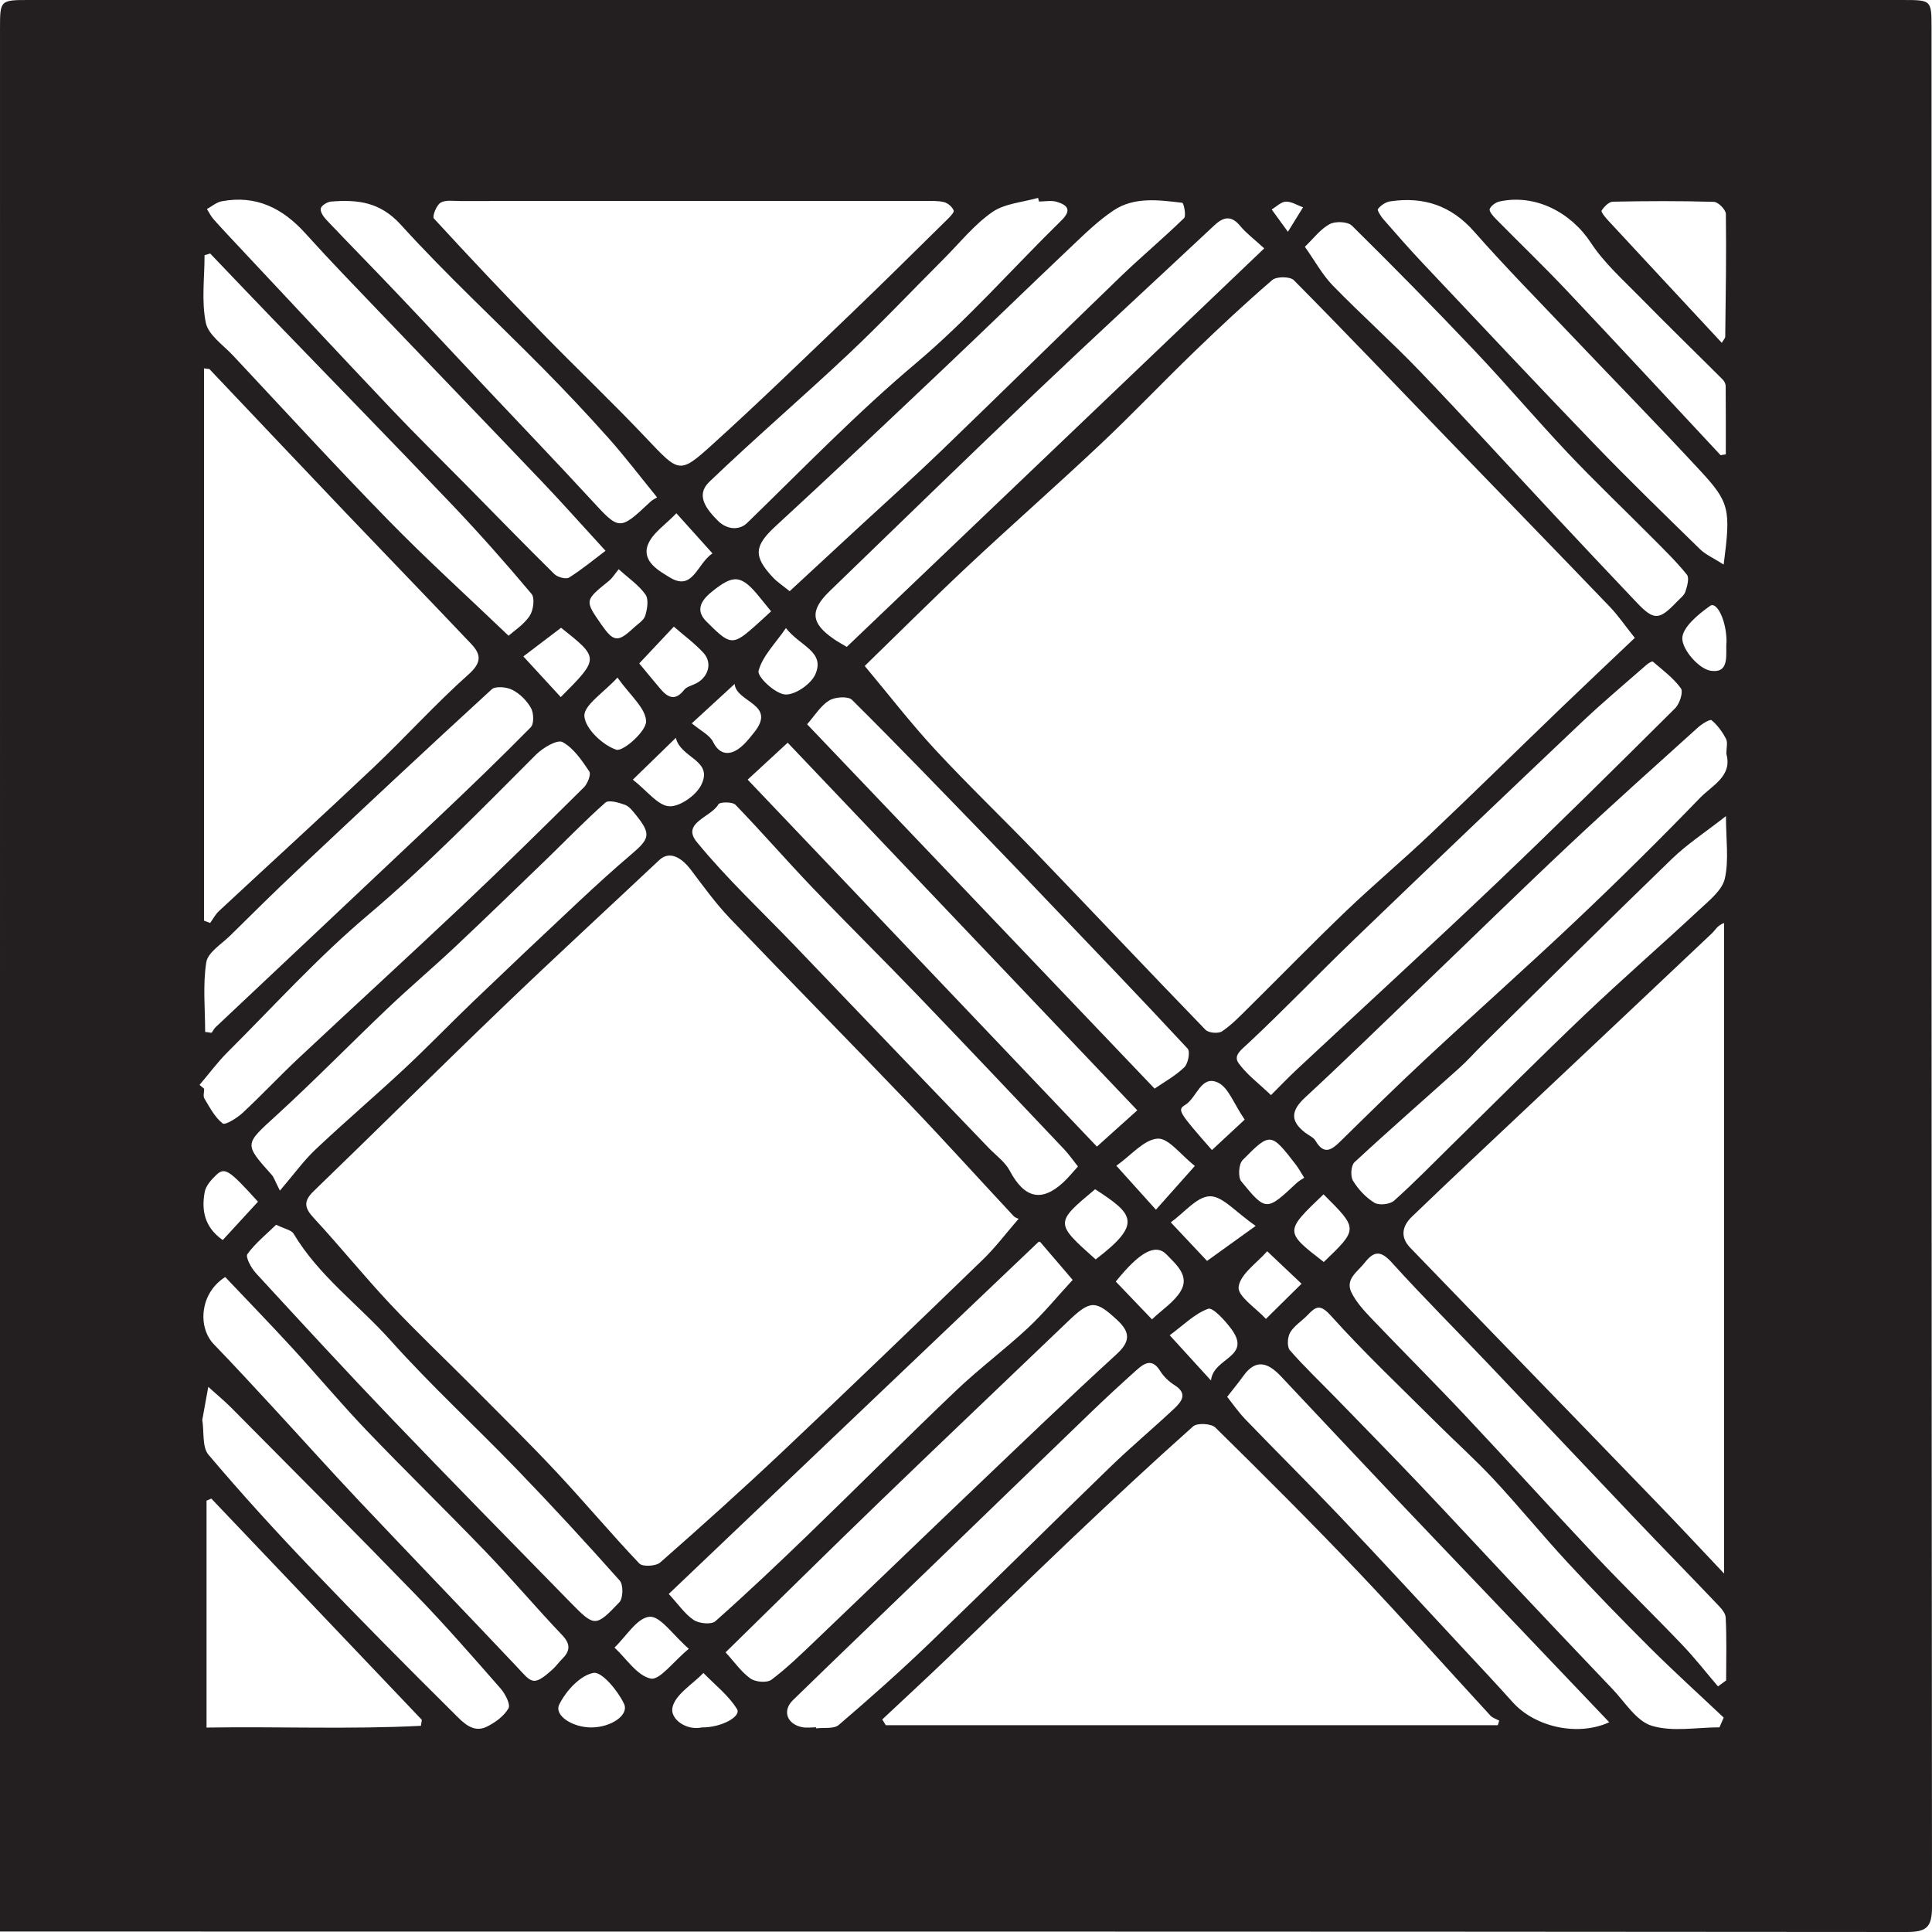
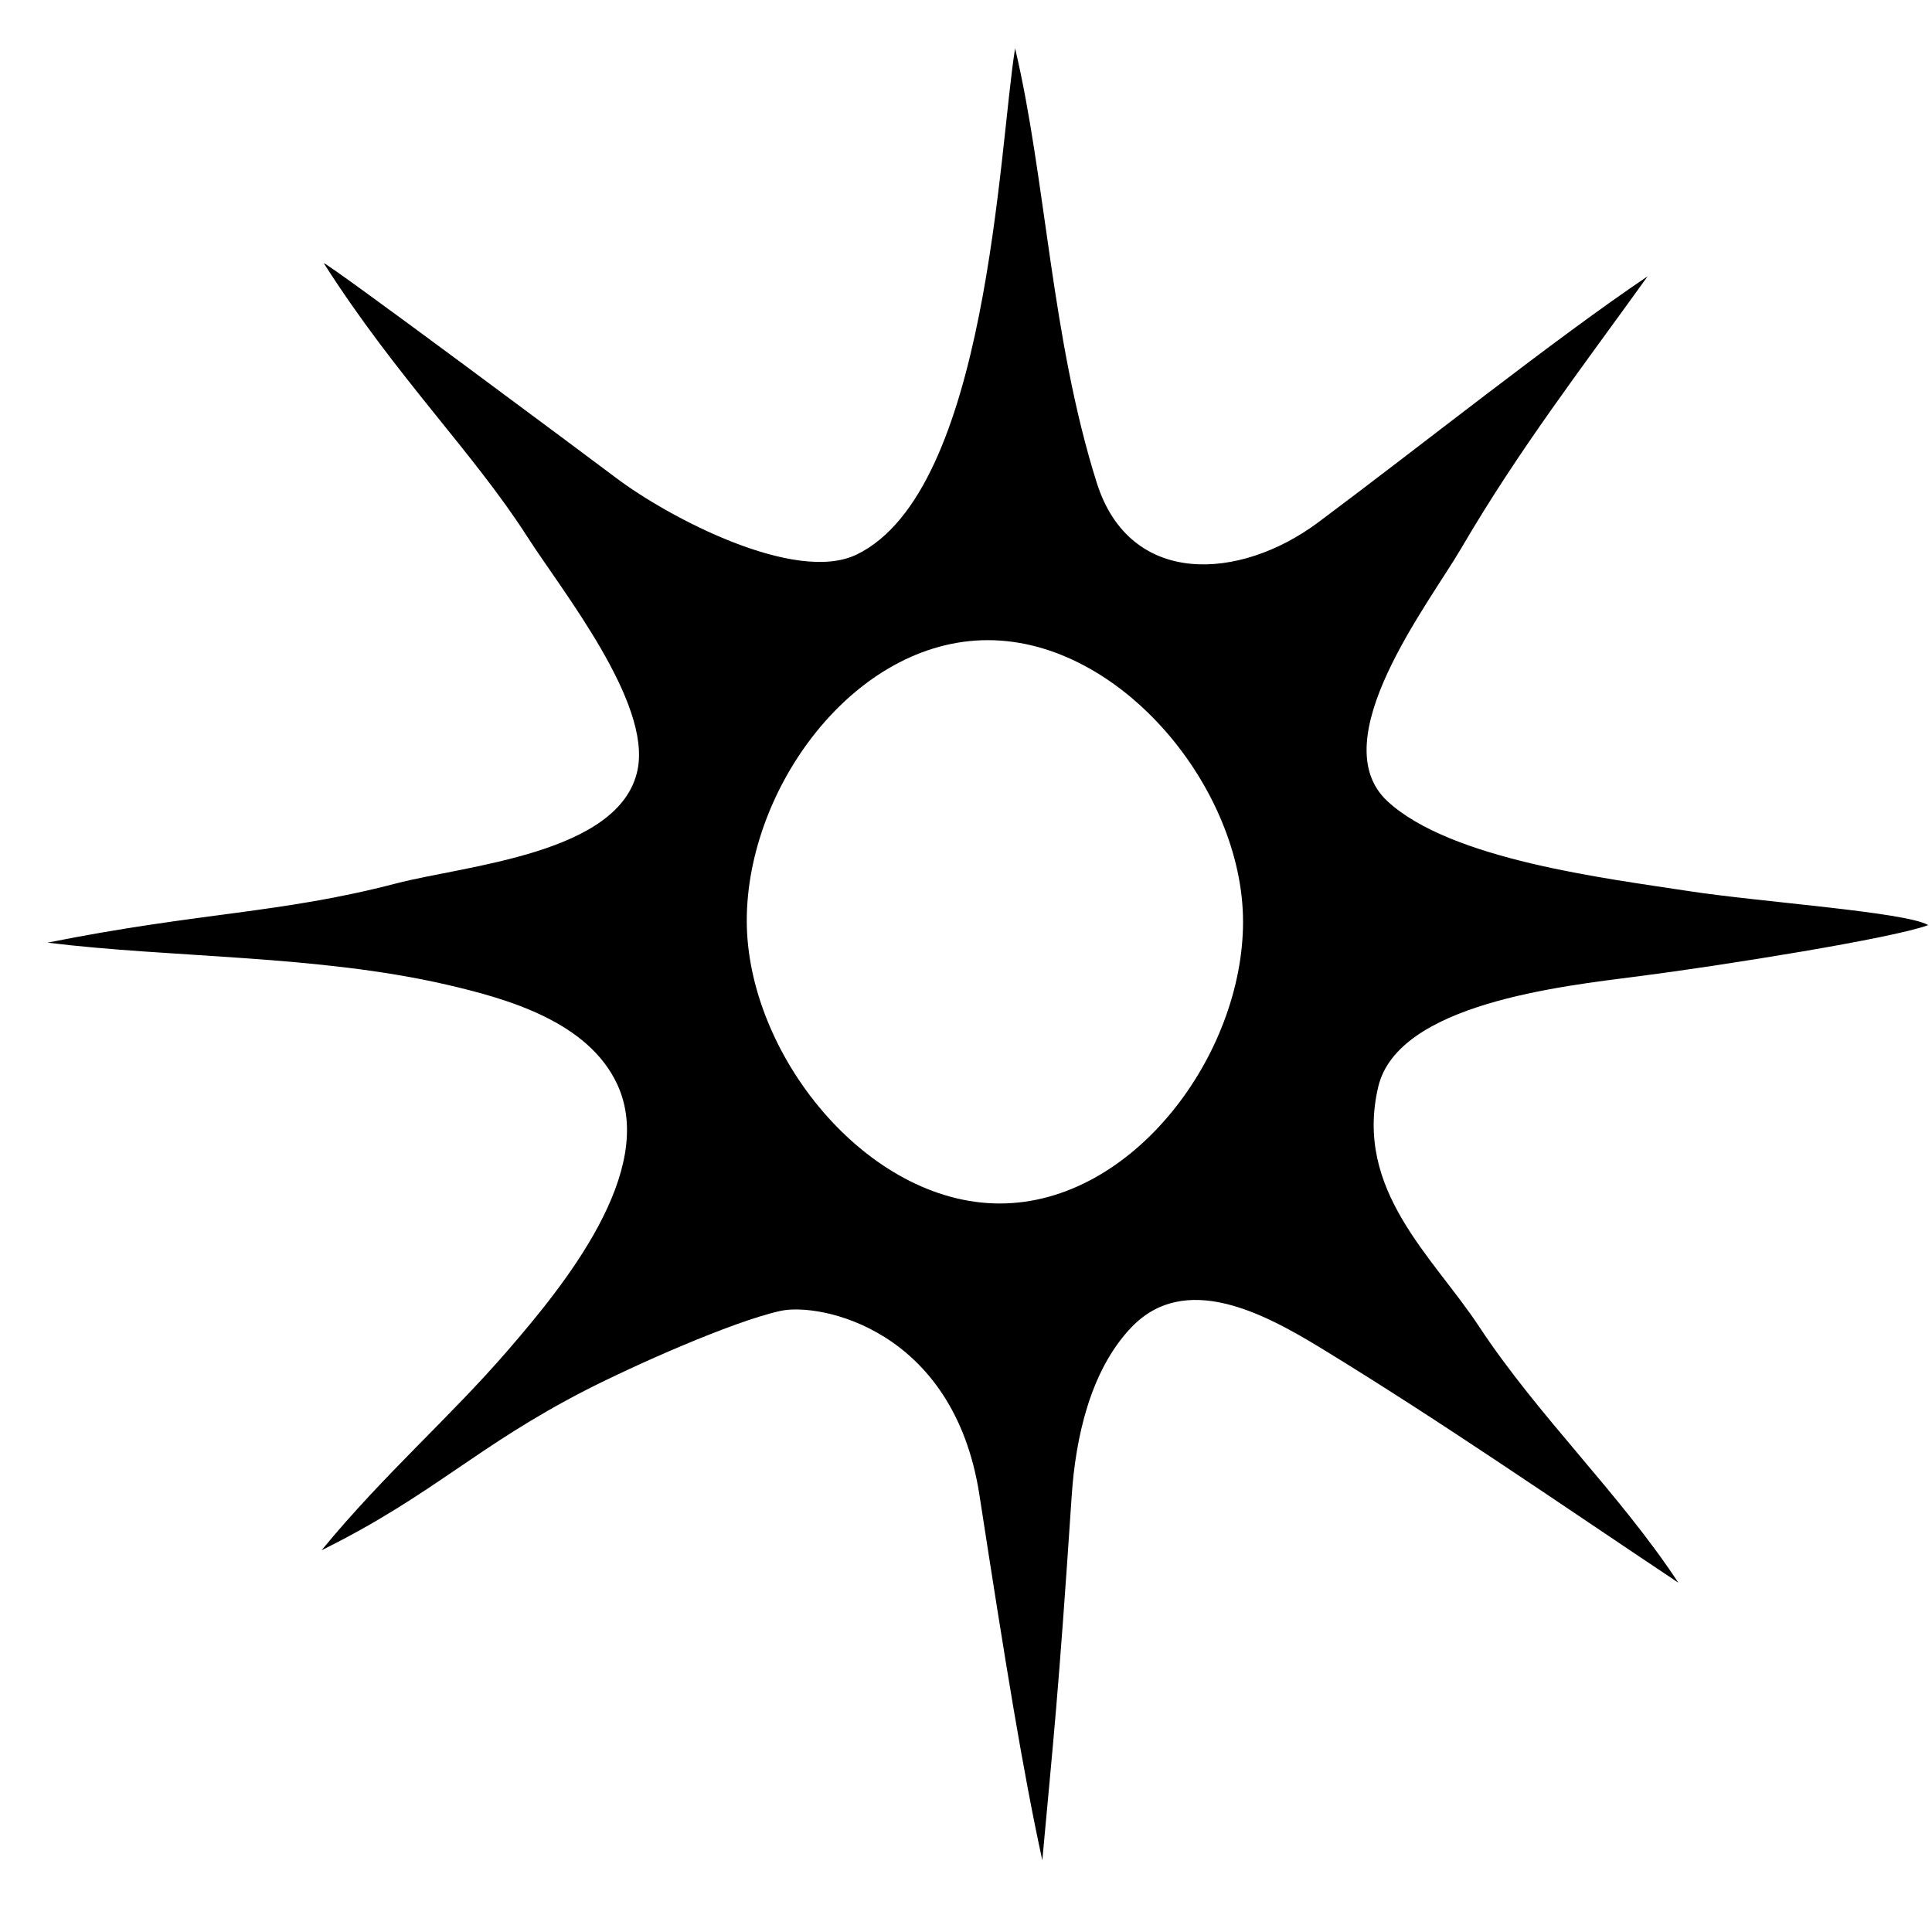
- <svg xmlns="http://www.w3.org/2000/svg" width="500px" height="500px" viewBox="0 0 500 500" version="1.1">
-   <defs />
-   <g id="Artboard" stroke="none" stroke-width="1" fill="none" fill-rule="evenodd">
-     <path d="M333.308,59.984 C335.016,57.228 336.123,55.443 337.225,53.658 C335.739,53.12 334.234,52.128 332.77,52.185 C331.526,52.235 330.33,53.492 329.111,54.213 C330.332,55.894 331.554,57.575 333.308,59.984 Z M446.825,166.061 C446.815,160.471 444.263,155.614 442.605,156.782 C439.532,158.941 435.327,162.414 435.377,165.275 C435.432,168.228 439.659,173.077 442.645,173.57 C447.914,174.44 446.482,168.996 446.825,166.061 Z M66.767,311.001 C59.212,302.659 58.164,301.967 55.876,304.166 C54.635,305.356 53.267,306.915 52.977,308.497 C52.103,313.22 52.91,317.612 57.648,320.922 C60.669,317.635 63.734,314.3 66.767,311.001 Z M342.532,309.092 C332.43,318.733 332.43,318.733 342.594,326.611 C351.52,318.036 351.52,318.036 342.532,309.092 Z M336.838,332.231 C333.311,328.897 330.628,326.361 327.945,323.822 C325.294,326.874 320.982,329.715 320.553,333.049 C320.242,335.469 325.083,338.547 327.622,341.331 C330.461,338.528 333.299,335.724 336.838,332.231 Z M190.123,177.011 C186.018,180.784 182.547,183.974 179.038,187.197 C181.334,189.126 183.684,190.229 184.57,192.043 C185.96,194.884 188.068,195.42 190.215,194.349 C192.168,193.375 193.707,191.372 195.142,189.592 C201.154,182.14 190.572,181.879 190.123,177.011 Z M160.121,147.317 C159.151,148.487 158.493,149.595 157.555,150.356 C151.312,155.409 151.292,155.384 155.576,161.552 C158.791,166.185 159.878,166.316 163.966,162.506 C165.043,161.502 166.587,160.597 166.979,159.353 C167.521,157.63 167.923,155.096 167.046,153.859 C165.304,151.41 162.646,149.61 160.121,147.317 Z M145.129,180.409 C155.135,170.342 155.135,170.342 145.208,162.464 C142.059,164.856 138.864,167.286 135.444,169.884 C138.886,173.624 142.002,177.011 145.129,180.409 Z M181.639,447.061 C186.74,447.101 191.898,444.208 190.739,442.319 C188.562,438.761 185.02,436.037 182.044,432.965 C179.202,435.923 174.704,438.55 174.021,441.944 C173.423,444.922 177.618,447.921 181.639,447.061 Z M322.124,289.758 C319.277,285.603 317.924,281.441 315.214,280.174 C310.813,278.119 309.753,284.091 306.735,285.946 C304.645,287.23 304.94,287.708 313.65,297.632 C317.043,294.478 320.409,291.355 322.124,289.758 Z M175.046,132.832 C172.227,135.807 168.871,137.939 167.694,140.924 C165.982,145.279 170.633,147.781 173.334,149.434 C179.37,153.138 180.371,145.847 184.394,143.224 C181.272,139.751 178.315,136.464 175.046,132.832 Z M203.4,162.546 C200.58,166.646 197.289,169.846 196.313,173.639 C195.929,175.137 200.593,179.534 203.174,179.728 C205.733,179.919 209.893,177.06 211.008,174.517 C213.589,168.609 207.054,167.246 203.4,162.546 Z M163.78,201.776 C167.555,204.743 170.219,208.442 173.143,208.66 C175.833,208.858 180.018,205.943 181.403,203.288 C184.836,196.709 176.116,196.27 174.912,190.95 C170.938,194.812 167.677,197.983 163.78,201.776 Z M313.402,357.274 C313.975,351.285 324.169,351.295 318.614,343.87 C317.006,341.718 313.883,338.27 312.659,338.716 C309.152,339.993 306.26,342.96 302.721,345.561 C306.193,349.371 309.259,352.73 313.402,357.274 Z M337.526,304.803 C336.635,303.388 336.096,302.357 335.396,301.449 C328.895,293.04 328.776,292.939 321.575,300.242 C320.563,301.271 320.359,304.66 321.255,305.75 C327.659,313.569 327.776,313.467 335.627,306.11 C336.111,305.656 336.726,305.346 337.526,304.803 Z M153.055,447.063 C158.131,447.046 162.894,443.858 161.486,440.91 C159.885,437.546 155.755,432.549 153.586,432.948 C150.153,433.578 146.447,437.623 144.729,441.139 C143.352,443.962 148.157,447.078 153.055,447.063 Z M302.999,316.348 C306.658,320.235 309.835,323.614 312.384,326.324 C316.663,323.247 320.468,320.508 324.976,317.265 C319.746,313.658 316.398,309.531 313.121,309.593 C309.778,309.652 306.509,313.824 302.999,316.348 Z M309.232,301.744 C305.57,298.878 302.418,294.483 299.581,294.679 C296.051,294.922 292.782,298.953 288.91,301.695 C292.144,305.284 295.073,308.537 299.154,313.066 C302.52,309.285 305.548,305.879 309.232,301.744 Z M298.131,341.448 C300.81,338.895 303.93,336.919 305.595,334.093 C307.924,330.134 304.329,327.206 301.956,324.717 C299.077,321.688 294.957,323.983 288.764,331.666 C291.859,334.898 294.964,338.141 298.131,341.448 Z M199.565,158.207 C198.399,156.782 197.53,155.731 196.676,154.665 C191.826,148.624 189.823,148.604 184.206,153.153 C181.13,155.642 180.08,158.106 182.828,160.853 C188.227,166.242 189.309,167.105 193.541,163.614 C195.604,161.914 197.53,160.044 199.565,158.207 Z M178.263,426.706 C174.121,423.106 170.881,418.176 168.089,418.414 C164.862,418.694 162.03,423.533 159.029,426.391 C162.114,429.249 164.872,433.662 168.402,434.411 C170.722,434.901 174.165,430.097 178.263,426.706 Z M159.801,175.355 C156.172,179.319 151.044,182.512 151.238,185.343 C151.461,188.59 155.954,192.824 159.478,194.024 C161.208,194.612 167.262,189.264 167.208,186.691 C167.138,183.263 163.02,179.921 159.801,175.355 Z M165.433,171.693 C167.617,174.323 169.251,176.324 170.926,178.295 C172.852,180.563 174.763,181.478 177.045,178.55 C177.697,177.715 179.055,177.422 180.098,176.894 C183.327,175.265 184.431,171.572 182.078,168.984 C179.879,166.567 177.179,164.603 174.391,162.171 C171.085,165.687 168.032,168.932 165.433,171.693 Z M283.559,325.934 C295.796,316.586 293.304,314.199 283.42,307.771 C272.98,316.502 272.98,316.502 283.559,325.934 Z M445.604,88.724 C446.053,87.935 446.482,87.531 446.49,87.122 C446.616,76.539 446.8,65.954 446.654,55.373 C446.639,54.265 444.67,52.272 443.563,52.238 C434.848,51.977 426.124,52.017 417.406,52.195 C416.379,52.218 415.145,53.484 414.5,54.493 C414.274,54.845 415.435,56.241 416.135,57 C425.811,67.451 435.516,77.873 445.604,88.724 Z M445.296,117.807 C445.743,117.733 446.192,117.658 446.636,117.584 C446.636,111.689 446.659,105.794 446.604,99.901 C446.599,99.331 446.244,98.632 445.827,98.216 C438.649,91.044 431.363,83.976 424.262,76.73 C419.898,72.28 415.118,68.016 411.749,62.87 C406.544,54.93 397.348,50.14 388.082,52.141 C387.094,52.357 385.878,53.224 385.533,54.094 C385.315,54.65 386.372,55.889 387.077,56.608 C393.153,62.783 399.416,68.785 405.363,75.079 C418.752,89.249 431.994,103.555 445.296,117.807 Z M170.055,128.717 C165.731,123.412 161.797,118.231 157.488,113.387 C151.977,107.195 146.278,101.156 140.455,95.261 C128.226,82.883 115.418,71.041 103.747,58.17 C98.355,52.223 92.5,51.618 85.679,52.163 C84.696,52.24 83.167,53.189 83.011,53.963 C82.837,54.831 83.74,56.135 84.507,56.94 C90.628,63.391 96.871,69.724 102.994,76.175 C110.848,84.445 118.617,92.794 126.431,101.099 C135.245,110.464 144.156,119.741 152.863,129.203 C160.355,137.349 160.25,137.438 168.372,129.811 C168.814,129.397 169.402,129.134 170.055,128.717 Z M52.351,367.465 C52.852,370.688 52.292,374.505 53.942,376.459 C62.416,386.484 71.275,396.204 80.347,405.701 C92.629,418.555 105.144,431.19 117.773,443.704 C119.799,445.71 122.395,448.598 125.917,446.895 C128.119,445.831 130.42,444.151 131.591,442.123 C132.18,441.106 130.742,438.342 129.536,436.966 C122.37,428.793 115.222,420.583 107.656,412.781 C91.909,396.539 75.919,380.532 59.996,364.461 C58.065,362.512 55.935,360.762 53.9,358.917 C53.376,361.81 52.85,364.701 52.351,367.465 Z M53.091,267.06 C53.654,267.135 54.213,267.212 54.771,267.286 C55.121,266.79 55.397,266.218 55.831,265.809 C75.155,247.588 94.523,229.414 113.819,211.164 C121.779,203.635 129.673,196.03 137.355,188.221 C138.231,187.331 138.149,184.557 137.427,183.258 C136.374,181.356 134.57,179.557 132.646,178.56 C131.164,177.789 128.243,177.494 127.258,178.396 C110.359,193.878 93.629,209.55 76.932,225.247 C71.054,230.775 65.323,236.46 59.579,242.127 C57.338,244.335 53.796,246.465 53.389,249.033 C52.458,254.911 53.091,261.037 53.091,267.06 Z M268.887,52.153 C268.81,51.836 268.728,51.519 268.648,51.204 C264.637,52.369 260.001,52.647 256.761,54.915 C252.023,58.232 248.275,62.969 244.125,67.121 C235.951,75.3 227.996,83.708 219.584,91.631 C207.719,102.799 195.34,113.422 183.578,124.689 C179.914,128.197 182.863,131.809 185.757,134.739 C188.15,137.158 191.369,137.272 193.345,135.354 C207.744,121.369 221.656,106.959 237.083,93.969 C250.479,82.692 262.125,69.353 274.68,57.062 C277.477,54.325 276.236,53.063 273.481,52.228 C272.074,51.801 270.426,52.153 268.887,52.153 Z M131.619,164.529 C133.024,163.275 135.535,161.678 137.062,159.417 C138.035,157.979 138.469,154.781 137.558,153.698 C130.894,145.755 124.008,137.976 116.855,130.467 C101.406,114.25 85.751,98.228 70.195,82.112 C64.906,76.631 59.661,71.11 54.396,65.607 C53.91,65.753 53.423,65.897 52.939,66.043 C52.939,71.891 52.108,77.913 53.265,83.525 C53.917,86.701 57.757,89.281 60.304,91.998 C73.668,106.267 86.875,120.69 100.54,134.669 C110.543,144.903 121.166,154.531 131.619,164.529 Z M446.083,146.103 C447.924,131.967 447.659,130.073 440.197,122.007 C429.12,110.028 417.692,98.374 406.453,86.542 C398.083,77.732 389.539,69.067 381.517,59.945 C375.542,53.152 368.374,50.827 359.751,52.114 C358.597,52.287 357.351,53.165 356.606,54.084 C356.35,54.402 357.351,55.978 358.031,56.757 C361.362,60.574 364.698,64.39 368.173,68.073 C382.957,83.741 397.693,99.45 412.641,114.961 C421.547,124.203 430.765,133.147 439.947,142.116 C441.401,143.539 443.409,144.397 446.083,146.103 Z M71.469,316.96 C68.977,319.39 66.115,321.69 64.025,324.558 C63.481,325.302 64.998,328.151 66.199,329.455 C77.813,342.083 89.434,354.708 101.302,367.098 C116.577,383.041 132.053,398.792 147.497,414.574 C153.891,421.106 154.087,421.168 160.29,414.67 C161.28,413.632 161.347,410.141 160.394,409.065 C151.761,399.345 142.94,389.781 133.912,380.42 C123.065,369.171 111.518,358.56 101.111,346.931 C92.805,337.653 82.487,330.186 75.974,319.268 C75.418,318.334 73.73,318.073 71.469,316.96 Z M208.878,187.44 C238.942,218.963 268.872,250.347 298.807,281.734 C301.175,280.098 304.146,278.476 306.499,276.213 C307.497,275.256 308.067,272.145 307.358,271.379 C295.096,258.178 282.608,245.186 270.163,232.156 C265.297,227.062 260.44,221.962 255.538,216.903 C243.916,204.919 232.352,192.879 220.502,181.126 C219.489,180.119 216.066,180.357 214.565,181.297 C212.346,182.685 210.839,185.221 208.878,187.44 Z M211.194,447.029 C211.204,447.12 211.214,447.21 211.221,447.299 C213.202,447.044 215.796,447.505 217.067,446.416 C225.082,439.559 232.985,432.544 240.59,425.228 C256.312,410.101 271.781,394.704 287.461,379.528 C292.795,374.364 298.511,369.599 303.922,364.508 C305.806,362.735 307.454,360.648 303.982,358.481 C302.52,357.569 301.142,356.235 300.236,354.78 C298.136,351.396 296.071,352.839 294.083,354.621 C290.074,358.211 286.118,361.863 282.243,365.596 C268.266,379.059 254.341,392.575 240.382,406.053 C228.658,417.375 216.878,428.637 205.202,440.008 C202.4,442.738 203.663,446.22 207.605,446.996 C208.759,447.222 209.995,447.029 211.194,447.029 Z M317.587,361.501 C318.847,363.067 320.456,365.412 322.399,367.43 C330.491,375.829 338.789,384.035 346.819,392.493 C357.487,403.738 367.984,415.146 378.543,426.493 C382.86,431.133 387.206,435.749 391.431,440.474 C397.301,447.041 408.386,449.428 416.473,445.717 C405.904,434.621 395.347,423.525 384.783,412.442 C376.994,404.268 369.168,396.127 361.409,387.929 C351.431,377.386 341.49,366.803 331.544,356.225 C328.307,352.782 325.1,351.423 321.759,356.111 C320.563,357.785 319.242,359.374 317.587,361.501 Z M446.676,211.206 C441.287,215.428 436.641,218.452 432.731,222.233 C416.245,238.17 399.974,254.328 383.634,270.417 C381.653,272.368 379.812,274.47 377.746,276.327 C368.674,284.483 359.475,292.5 350.532,300.797 C349.629,301.635 349.452,304.424 350.15,305.567 C351.515,307.803 353.491,309.925 355.71,311.278 C356.904,312.007 359.716,311.695 360.793,310.731 C366.021,306.068 370.906,301.025 375.912,296.117 C387.323,284.922 398.602,273.585 410.186,262.569 C419.931,253.302 430.093,244.469 439.934,235.3 C442.446,232.959 445.715,230.356 446.388,227.369 C447.465,222.555 446.676,217.322 446.676,211.206 Z M72.442,308.135 C76.071,303.896 78.592,300.371 81.685,297.453 C89.228,290.338 97.129,283.603 104.71,276.53 C110.739,270.905 116.453,264.951 122.407,259.247 C131.47,250.565 140.584,241.938 149.748,233.361 C154.261,229.137 158.84,224.972 163.547,220.966 C168.225,216.985 168.476,215.782 164.587,210.921 C163.772,209.907 162.854,208.69 161.725,208.281 C160.126,207.698 157.545,206.945 156.671,207.718 C151.352,212.413 146.425,217.552 141.311,222.488 C133.46,230.071 125.622,237.672 117.671,245.149 C112.002,250.481 106.048,255.511 100.411,260.873 C90.723,270.08 81.38,279.661 71.516,288.675 C63.282,296.201 63.054,295.933 70.354,304.084 C70.87,304.66 71.096,305.492 72.442,308.135 Z M53.451,447.093 C72,446.796 90.484,447.586 108.932,446.639 C109.011,446.124 109.093,445.608 109.173,445.093 C91.013,426.007 72.851,406.921 54.692,387.835 C54.28,388.014 53.865,388.19 53.451,388.366 L53.451,447.093 Z M278.972,301.876 C277.713,300.301 276.631,298.73 275.335,297.361 C262.776,284.109 250.231,270.838 237.577,257.675 C228.514,248.25 219.199,239.065 210.164,229.615 C203.455,222.597 197.085,215.252 190.336,208.273 C189.562,207.473 186.276,207.515 185.928,208.142 C184.074,211.509 176.245,212.924 180.333,217.917 C188.155,227.463 197.264,235.961 205.835,244.901 C211.73,251.049 217.608,257.211 223.503,263.359 C234.281,274.589 245.063,285.814 255.84,297.044 C257.707,298.99 260.092,300.671 261.311,302.966 C265.069,310.041 269.46,311.216 275.095,306.078 C276.504,304.791 277.698,303.271 278.972,301.876 Z M268.79,321.38 C236.855,351.788 204.932,382.18 173.071,412.516 C175.632,415.283 177.275,417.762 179.561,419.271 C180.949,420.188 184.109,420.486 185.141,419.569 C193.481,412.166 201.586,404.491 209.605,396.737 C222.269,384.493 234.698,372.009 247.451,359.862 C253.371,354.22 259.981,349.306 265.968,343.731 C270.123,339.859 273.747,335.421 277.606,331.234 C274.814,327.97 272.024,324.7 269.219,321.442 C269.14,321.353 268.912,321.395 268.79,321.38 Z M58.288,330.496 C51.74,334.608 51.06,343.461 55.359,347.911 C60.426,353.151 65.365,358.513 70.312,363.868 C77.838,372.014 85.237,380.282 92.85,388.348 C106.41,402.709 120.134,416.914 133.686,431.282 C137.553,435.38 137.846,436.733 143.069,431.976 C143.91,431.21 144.573,430.248 145.387,429.448 C147.514,427.355 147.807,425.593 145.469,423.143 C138.762,416.108 132.49,408.656 125.756,401.648 C115.554,391.033 104.99,380.765 94.811,370.13 C88.188,363.209 82.045,355.831 75.564,348.771 C69.865,342.566 63.997,336.52 58.288,330.496 Z M337.699,63.867 C340.326,67.57 342.232,71.12 344.932,73.897 C352.257,81.425 360.126,88.429 367.398,96.004 C379.02,108.114 390.324,120.527 401.786,132.788 C409.019,140.525 416.269,148.247 423.567,155.919 C428.05,160.634 429.375,160.567 433.997,155.709 C434.781,154.886 435.846,154.122 436.174,153.13 C436.643,151.725 437.249,149.568 436.566,148.72 C433.818,145.307 430.641,142.228 427.541,139.107 C420.298,131.811 412.839,124.719 405.777,117.252 C397.549,108.551 389.805,99.391 381.567,90.697 C371.196,79.75 360.615,68.991 349.879,58.403 C348.792,57.332 345.578,57.203 344.101,58.009 C341.686,59.327 339.886,61.772 337.699,63.867 Z M156.708,142.543 C150.036,135.264 145.305,129.932 140.388,124.776 C126.476,110.174 112.471,95.662 98.532,81.083 C91.981,74.231 85.369,67.426 79.027,60.386 C73.147,53.864 66.246,50.415 57.363,52.096 C56.015,52.352 54.823,53.41 53.557,54.097 C54.116,54.977 54.568,55.954 55.255,56.725 C57.459,59.204 59.743,61.616 62.012,64.038 C75.125,78.019 88.191,92.05 101.381,105.958 C107.696,112.619 114.258,119.047 120.705,125.584 C128.273,133.264 135.786,140.996 143.461,148.564 C144.29,149.382 146.474,149.975 147.274,149.474 C150.677,147.332 153.794,144.739 156.708,142.543 Z M193.494,201.769 C223.92,233.738 253.835,265.171 283.881,296.739 C287.262,293.7 290.725,290.586 294.331,287.346 C263.907,255.357 234.01,223.921 203.854,192.212 C200.277,195.512 197.021,198.516 193.494,201.769 Z M444.621,436.438 C445.323,435.92 446.023,435.405 446.723,434.889 C446.723,429.45 446.892,424.001 446.604,418.577 C446.532,417.263 445.105,415.887 444.05,414.779 C437.095,407.471 430.033,400.262 423.076,392.954 C410.456,379.692 397.904,366.362 385.287,353.097 C376.925,344.304 368.322,335.724 360.183,326.73 C357.251,323.493 355.516,323.797 353.109,326.876 C351.282,329.207 348.033,331.066 349.795,334.579 C351.021,337.023 352.985,339.172 354.903,341.185 C362.913,349.579 371.134,357.772 379.084,366.223 C390.44,378.291 401.545,390.594 412.911,402.652 C420.266,410.453 427.963,417.935 435.37,425.692 C438.631,429.105 441.545,432.846 444.621,436.438 Z M51.641,280.772 C52.041,281.104 52.443,281.439 52.84,281.771 C52.84,282.629 52.52,283.675 52.897,284.302 C54.29,286.605 55.603,289.161 57.631,290.752 C58.269,291.256 61.349,289.354 62.801,288.006 C67.723,283.434 72.315,278.509 77.215,273.912 C91.408,260.613 105.772,247.494 119.91,234.137 C130.457,224.171 140.798,213.983 151.109,203.769 C152.074,202.812 153.017,200.403 152.511,199.649 C150.582,196.788 148.45,193.6 145.576,192.043 C144.233,191.32 140.495,193.521 138.733,195.283 C124.5,209.518 110.505,223.918 95.059,236.965 C82.211,247.814 70.828,260.397 58.889,272.306 C56.27,274.924 54.046,277.938 51.641,280.772 Z M187.777,427.628 C190.207,430.276 191.913,432.794 194.246,434.418 C195.554,435.33 198.515,435.571 199.664,434.703 C203.762,431.612 207.468,427.99 211.194,424.435 C224.796,411.45 238.319,398.383 251.929,385.406 C264.218,373.687 276.455,361.907 288.987,350.452 C292.666,347.088 292.435,344.69 289.131,341.621 C283.512,336.401 282.164,336.438 276.393,341.971 C260.152,357.542 243.824,373.023 227.641,388.653 C214.371,401.465 201.255,414.437 187.777,427.628 Z M204.363,153.002 C210.554,147.278 216.754,141.549 222.954,135.812 C229.85,129.436 236.857,123.172 243.616,116.652 C259.124,101.699 274.467,86.574 289.978,71.621 C295.346,66.442 301.09,61.65 306.432,56.449 C307.05,55.847 306.325,52.528 305.985,52.485 C299.919,51.771 293.584,50.859 288.185,54.459 C284.132,57.163 280.58,60.674 277.016,64.048 C266.062,74.417 255.262,84.948 244.306,95.313 C229.867,108.979 215.431,122.649 200.796,136.105 C195.254,141.206 194.797,143.869 200.049,149.452 C201.208,150.684 202.675,151.628 204.363,153.002 Z M219.139,167.419 C255.26,132.939 291.114,98.711 327.183,64.278 C324.529,61.839 322.499,60.341 320.942,58.452 C318.607,55.626 316.569,56.169 314.253,58.333 C298.839,72.764 283.301,87.058 268.003,101.612 C250.134,118.618 232.466,135.834 214.729,152.974 C209.489,158.036 209.831,161.341 215.965,165.496 C216.925,166.145 217.95,166.703 219.139,167.419 Z M328.927,283.414 C331.201,281.154 333.393,278.856 335.711,276.691 C352.977,260.575 370.409,244.63 387.514,228.346 C403.062,213.544 418.302,198.422 433.528,183.293 C434.695,182.135 435.68,179.066 435.012,178.136 C433.081,175.464 430.284,173.406 427.74,171.21 C427.566,171.059 426.575,171.651 426.109,172.06 C420.497,176.986 414.76,181.783 409.347,186.914 C389.636,205.596 369.985,224.337 350.418,243.168 C341.182,252.055 332.323,261.334 322.958,270.08 C321.173,271.746 319.128,273.164 320.553,275.154 C322.635,278.065 325.671,280.293 328.927,283.414 Z M444.995,447.034 C445.363,446.193 445.728,445.353 446.093,444.512 C439.753,438.523 433.28,432.665 427.099,426.515 C419.812,419.261 412.646,411.874 405.658,404.33 C399.177,397.33 393.146,389.91 386.645,382.929 C381.792,377.718 376.468,372.954 371.422,367.921 C362.355,358.875 353.024,350.062 344.478,340.551 C341.619,337.367 340.537,338.111 338.38,340.365 C336.91,341.897 334.937,343.082 333.899,344.839 C333.197,346.032 333.038,348.548 333.817,349.443 C337.625,353.803 341.847,357.799 345.888,361.959 C353.069,369.342 360.275,376.699 367.374,384.161 C375.225,392.419 382.949,400.795 390.76,409.09 C399.589,418.461 408.421,427.826 417.317,437.13 C420.559,440.524 423.48,445.407 427.466,446.625 C432.848,448.268 439.11,447.034 444.995,447.034 Z M446.78,195.095 C446.78,193.565 447.185,192.16 446.696,191.218 C445.755,189.416 444.489,187.656 442.943,186.384 C442.543,186.052 440.413,187.378 439.398,188.295 C428.233,198.38 417.007,208.402 406.043,218.703 C393.148,230.82 380.507,243.205 367.738,255.456 C357.763,265.028 347.861,274.686 337.714,284.076 C334.061,287.46 333.892,290.16 337.804,293.147 C338.71,293.839 339.933,294.344 340.47,295.254 C342.674,298.995 344.61,297.624 346.936,295.338 C354.285,288.112 361.645,280.891 369.188,273.868 C382.09,261.862 395.278,250.156 408.076,238.044 C418.945,227.756 429.594,217.22 439.996,206.464 C443.092,203.266 448.403,200.871 446.78,195.095 Z M179.623,52.007 C159.416,52.007 139.214,52 119.009,52.022 C117.307,52.022 115.276,51.687 113.998,52.476 C112.928,53.132 111.828,56.035 112.283,56.531 C121.397,66.46 130.653,76.259 140.053,85.92 C149.016,95.137 158.356,103.994 167.195,113.328 C175.717,122.321 175.801,122.797 184.223,115.174 C196.465,104.096 208.32,92.586 220.244,81.163 C228.609,73.15 236.83,64.985 245.088,56.863 C245.813,56.149 247.004,54.969 246.805,54.469 C246.441,53.539 245.304,52.555 244.313,52.309 C242.685,51.908 240.918,52.017 239.21,52.017 C219.348,52.002 199.486,52.007 179.623,52.007 Z M52.795,238.262 C53.327,238.46 53.858,238.661 54.391,238.859 C55.141,237.826 55.747,236.638 56.663,235.785 C69.979,223.39 83.438,211.142 96.65,198.635 C105,190.734 112.717,182.145 121.29,174.507 C124.76,171.413 124.468,169.306 121.936,166.631 C111.218,155.319 100.371,144.129 89.621,132.852 C77.783,120.427 65.998,107.956 54.188,95.506 C53.724,95.449 53.26,95.395 52.795,95.337 L52.795,238.262 Z M387.633,446.478 C387.755,446.087 387.876,445.692 387.998,445.298 C387.231,444.872 386.285,444.607 385.719,443.994 C374.284,431.582 363.07,418.959 351.441,406.732 C339.39,394.067 327.014,381.709 314.548,369.453 C313.476,368.397 309.845,368.199 308.777,369.146 C298.221,378.544 287.883,388.194 277.624,397.922 C266.573,408.403 255.697,419.07 244.703,429.611 C239.294,434.792 233.789,439.869 228.326,444.993 C228.629,445.489 228.931,445.983 229.237,446.478 L387.633,446.478 Z M446.194,407.231 L446.194,238.867 C444.385,239.551 443.911,240.724 443.074,241.514 C427.387,256.361 411.655,271.158 395.941,285.973 C385.722,295.606 375.455,305.195 365.341,314.94 C362.985,317.208 362.248,320.091 364.926,322.868 C371.802,329.99 378.68,337.11 385.565,344.219 C400.059,359.19 414.572,374.139 429.04,389.129 C434.516,394.804 439.892,400.575 446.194,407.231 Z M263.632,315.406 C263.694,315.436 262.81,315.235 262.297,314.685 C253.296,305.046 244.467,295.247 235.348,285.722 C219.949,269.634 204.304,253.778 188.917,237.677 C185.258,233.842 182.113,229.494 178.911,225.247 C175.982,221.365 173.006,220.339 170.588,222.612 C157.202,235.205 143.67,247.645 130.412,260.372 C113.889,276.24 97.623,292.376 81.152,308.296 C78.448,310.909 78.803,312.632 81.241,315.26 C87.97,322.513 94.183,330.245 100.957,337.452 C107.879,344.817 115.246,351.763 122.375,358.937 C129.635,366.245 136.993,373.469 144.029,380.988 C151.302,388.757 158.138,396.933 165.465,404.643 C166.307,405.53 169.752,405.342 170.861,404.367 C181.577,394.957 192.193,385.42 202.564,375.628 C219.954,359.205 237.185,342.611 254.374,325.976 C257.635,322.821 260.385,319.144 263.632,315.406 Z M223.791,172.348 C230.046,179.827 235.735,187.214 242.047,194.027 C250.578,203.231 259.668,211.915 268.368,220.966 C282.941,236.12 297.367,251.42 311.992,266.52 C312.781,267.336 315.325,267.549 316.281,266.902 C318.788,265.204 320.94,262.945 323.117,260.794 C331.521,252.486 339.767,244.011 348.301,235.84 C355.39,229.052 362.928,222.733 370.049,215.978 C381.465,205.15 392.687,194.116 404.028,183.206 C410.481,176.998 417.004,170.865 423.088,165.084 C420.422,161.74 418.714,159.214 416.634,157.047 C402.335,142.158 387.943,127.356 373.604,112.502 C360.709,99.145 347.909,85.697 334.84,72.508 C333.874,71.532 330.37,71.514 329.265,72.466 C322.318,78.438 315.618,84.71 309.026,91.076 C300.879,98.944 293.075,107.172 284.832,114.936 C273.511,125.599 261.818,135.867 250.469,146.499 C241.417,154.98 232.635,163.755 223.791,172.348 Z M0,499.886 L0,493.188 C0,331.277 0,169.365 0.002,7.454 C0.002,0.012 0.007,0 7.64,0 C169.241,0 330.844,0 492.447,0.002 C499.866,0.002 499.878,0.015 499.878,7.266 C499.881,169.348 499.856,331.43 500,493.51 C500.007,498.788 498.563,500.005 493.412,500 C331.124,499.859 168.836,499.886 6.548,499.886 L0,499.886 Z" id="Fill-4" fill="#231F20" />
-   </g>
+ <svg xmlns="http://www.w3.org/2000/svg" version="1.1" x="0px" y="0px" width="510px" height="510px" viewBox="-12.551 -12.759 510 510" enable-background="new -12.551 -12.759 510 510" xml:space="preserve">
+   <defs>
+ </defs>
+   <path d="M351.26,274.171c5.154-21.948,48.242-26.589,68.813-29.229c22.03-2.828,67.12-10.023,76.376-13.496  c-5.785-3.471-44.409-6.073-63.333-8.996c-21.604-3.337-62.709-8.22-79.431-23.725c-17.244-16,10.852-51.979,19.52-66.802  c15.267-26.104,31.592-47.273,49.182-71.747c-24.88,16.78-59.597,44.554-87.009,64.988c-20.593,15.351-49.659,17.195-58.403-10.456  C264.924,76.589,263.51,34.138,255.408,0c-4.29,26.616-7.184,116.881-41.829,133.629c-16.214,7.838-49.692-9.812-63.479-20.221  c-5.314-4.012-75.651-56.475-77.196-56.704c19.346,30.316,39.299,49.696,53.811,72.328c9.148,14.267,32.722,43.574,29.031,61.457  c-4.584,22.191-45.349,25.16-63.748,29.962C61.428,228.433,40.501,227.975,0,236.076c32.64,4.05,71.247,3.215,105.331,11.089  c16.187,3.739,37.346,9.777,45.041,26.28c10.698,22.949-14.271,53.378-28.864,70.252c-15.616,18.06-32.402,32.403-49.174,52.769  c29.499-14.58,40.713-27.38,69.924-42.358c11.836-6.068,38.307-17.979,51.237-20.825c10.243-2.254,45.71,4.629,52.497,48.577  c7.041,45.595,11.49,72.933,16.6,96.452c2.99-32.778,4.138-41.903,7.759-96.208c1.003-15.032,4.784-32.924,15.672-44.392  c14.183-14.939,34.972-3.854,50.151,5.406c31.637,19.298,63.07,41.082,94.313,61.913c-15.621-23.725-36.852-43.745-52.652-67.698  C365.732,318.988,344.853,301.459,351.26,274.171z M251.357,304.931c-35.152,0-66.781-39.489-66.781-74.641  c0-35.153,28.496-74.064,63.648-74.064c35.151,0,67.358,39.201,67.358,74.354C315.583,265.729,286.509,304.931,251.357,304.931z" />
</svg>
